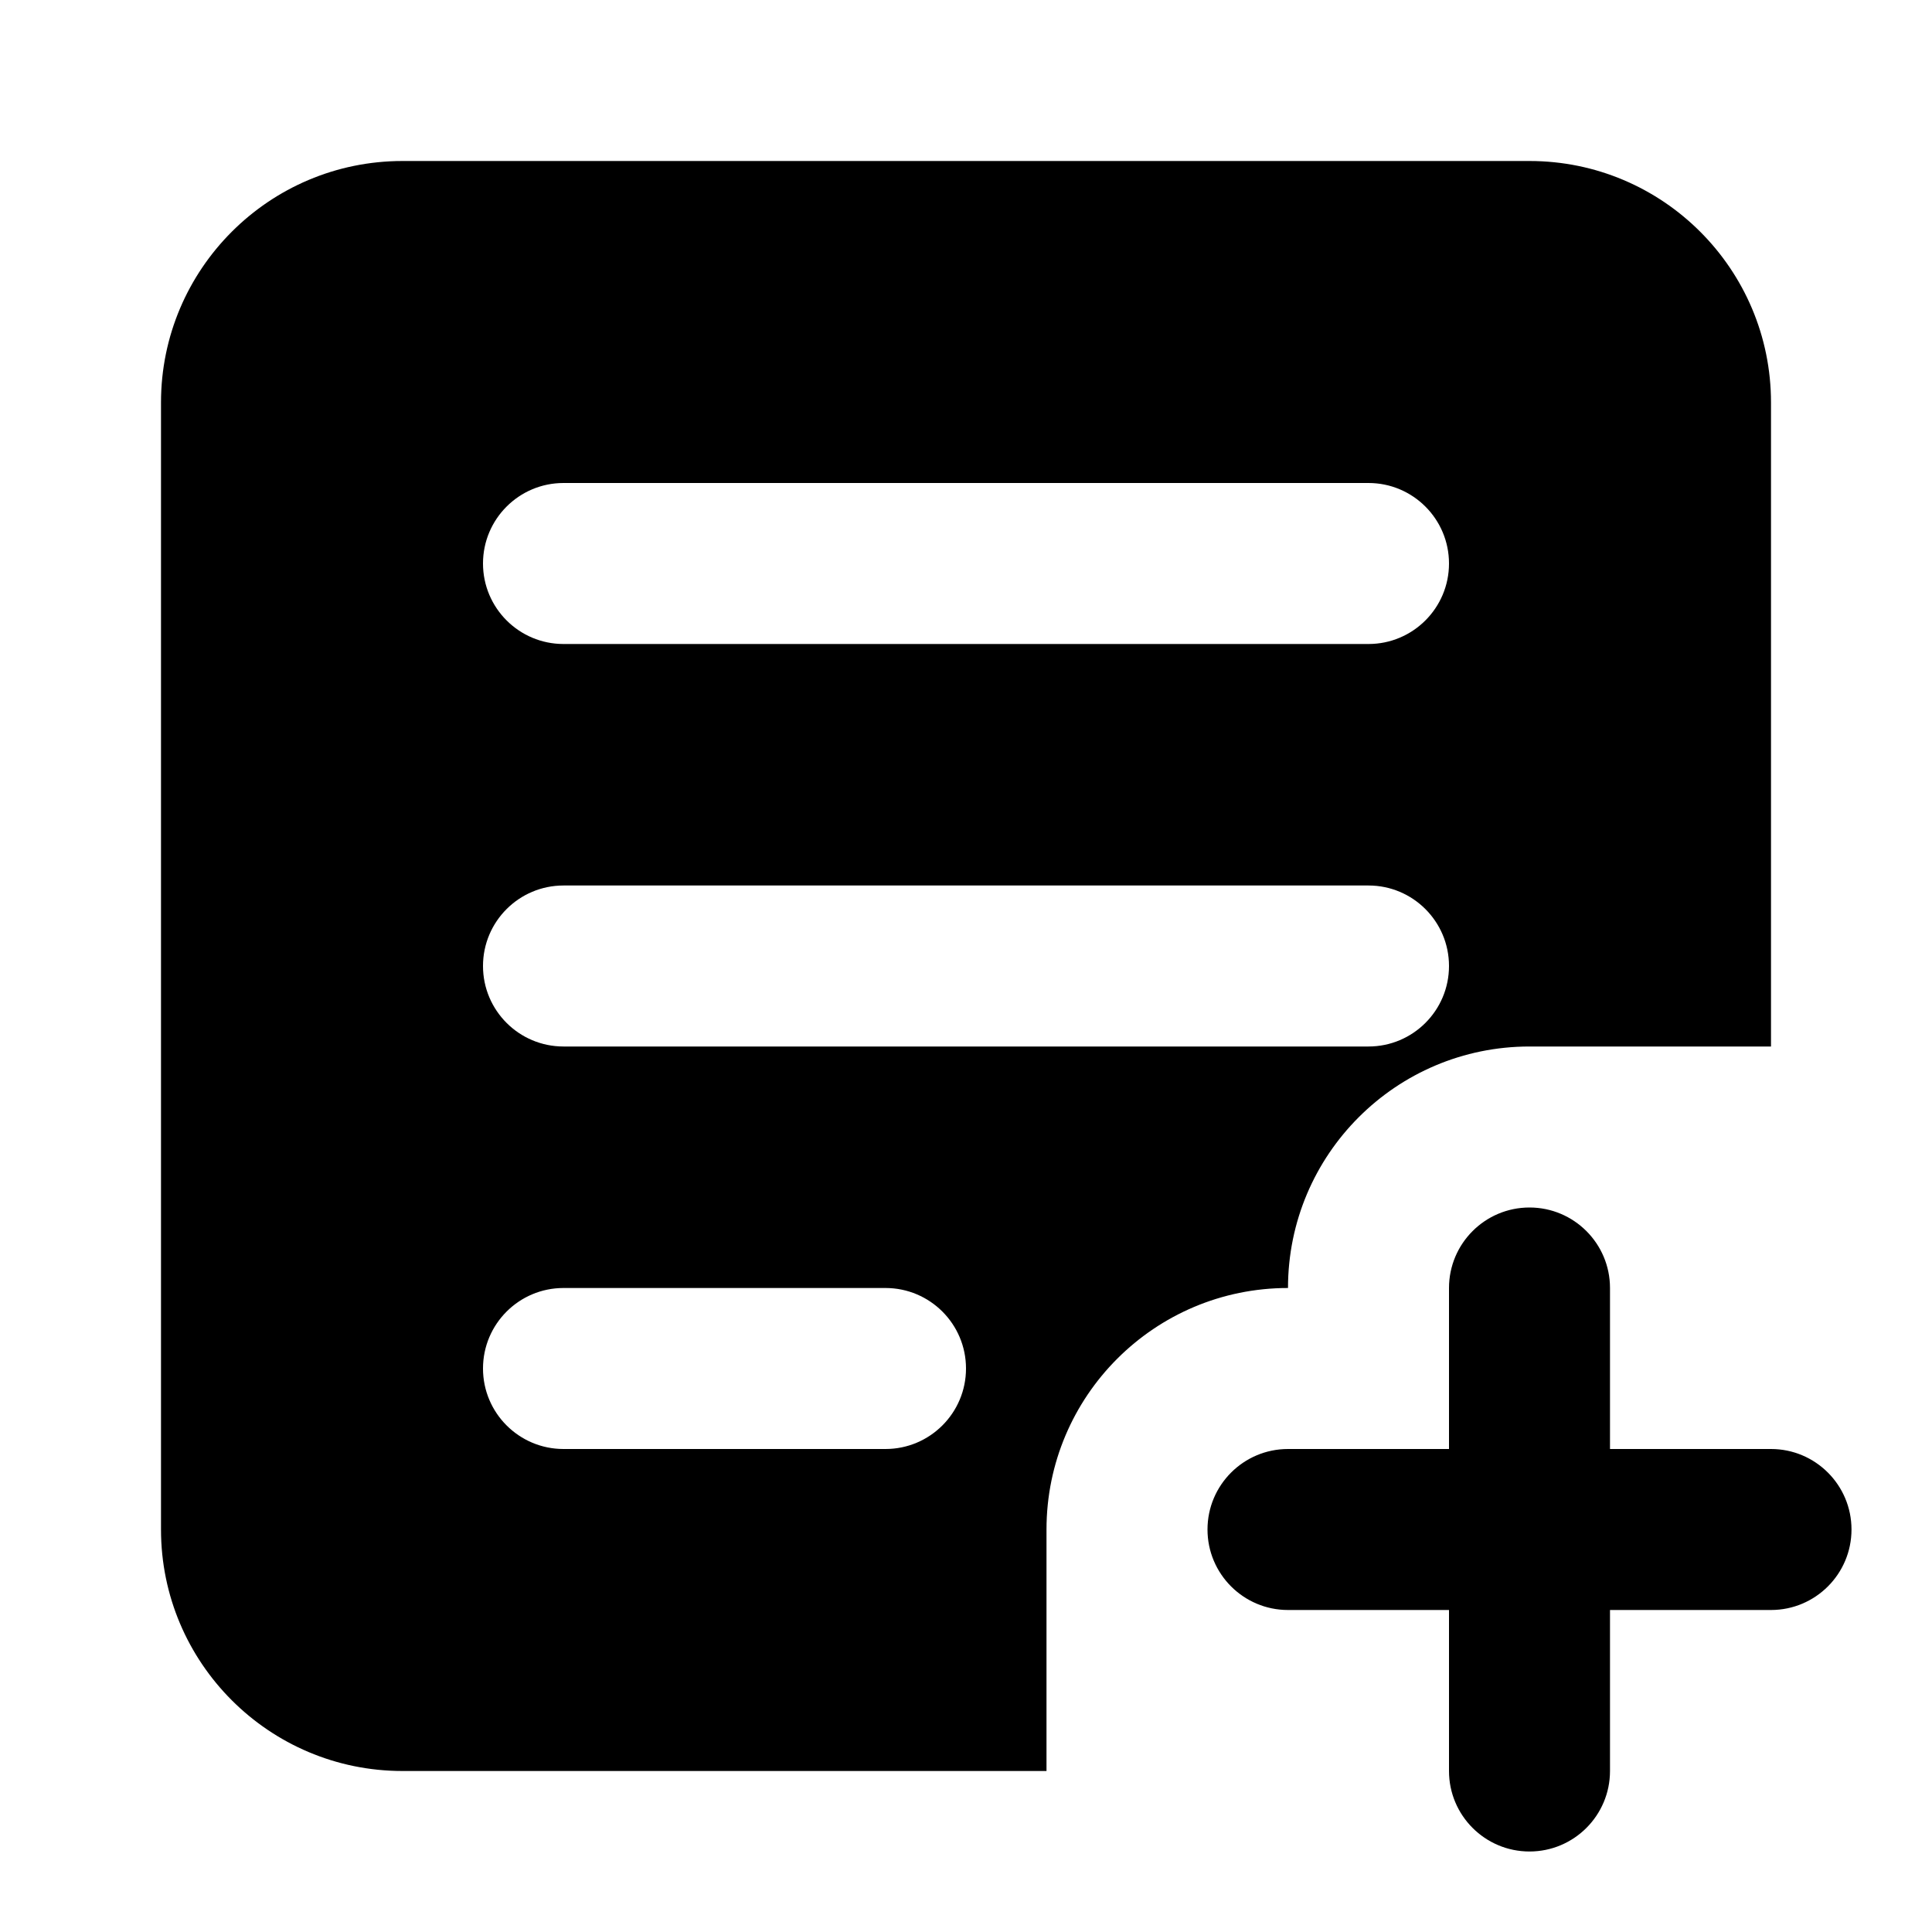
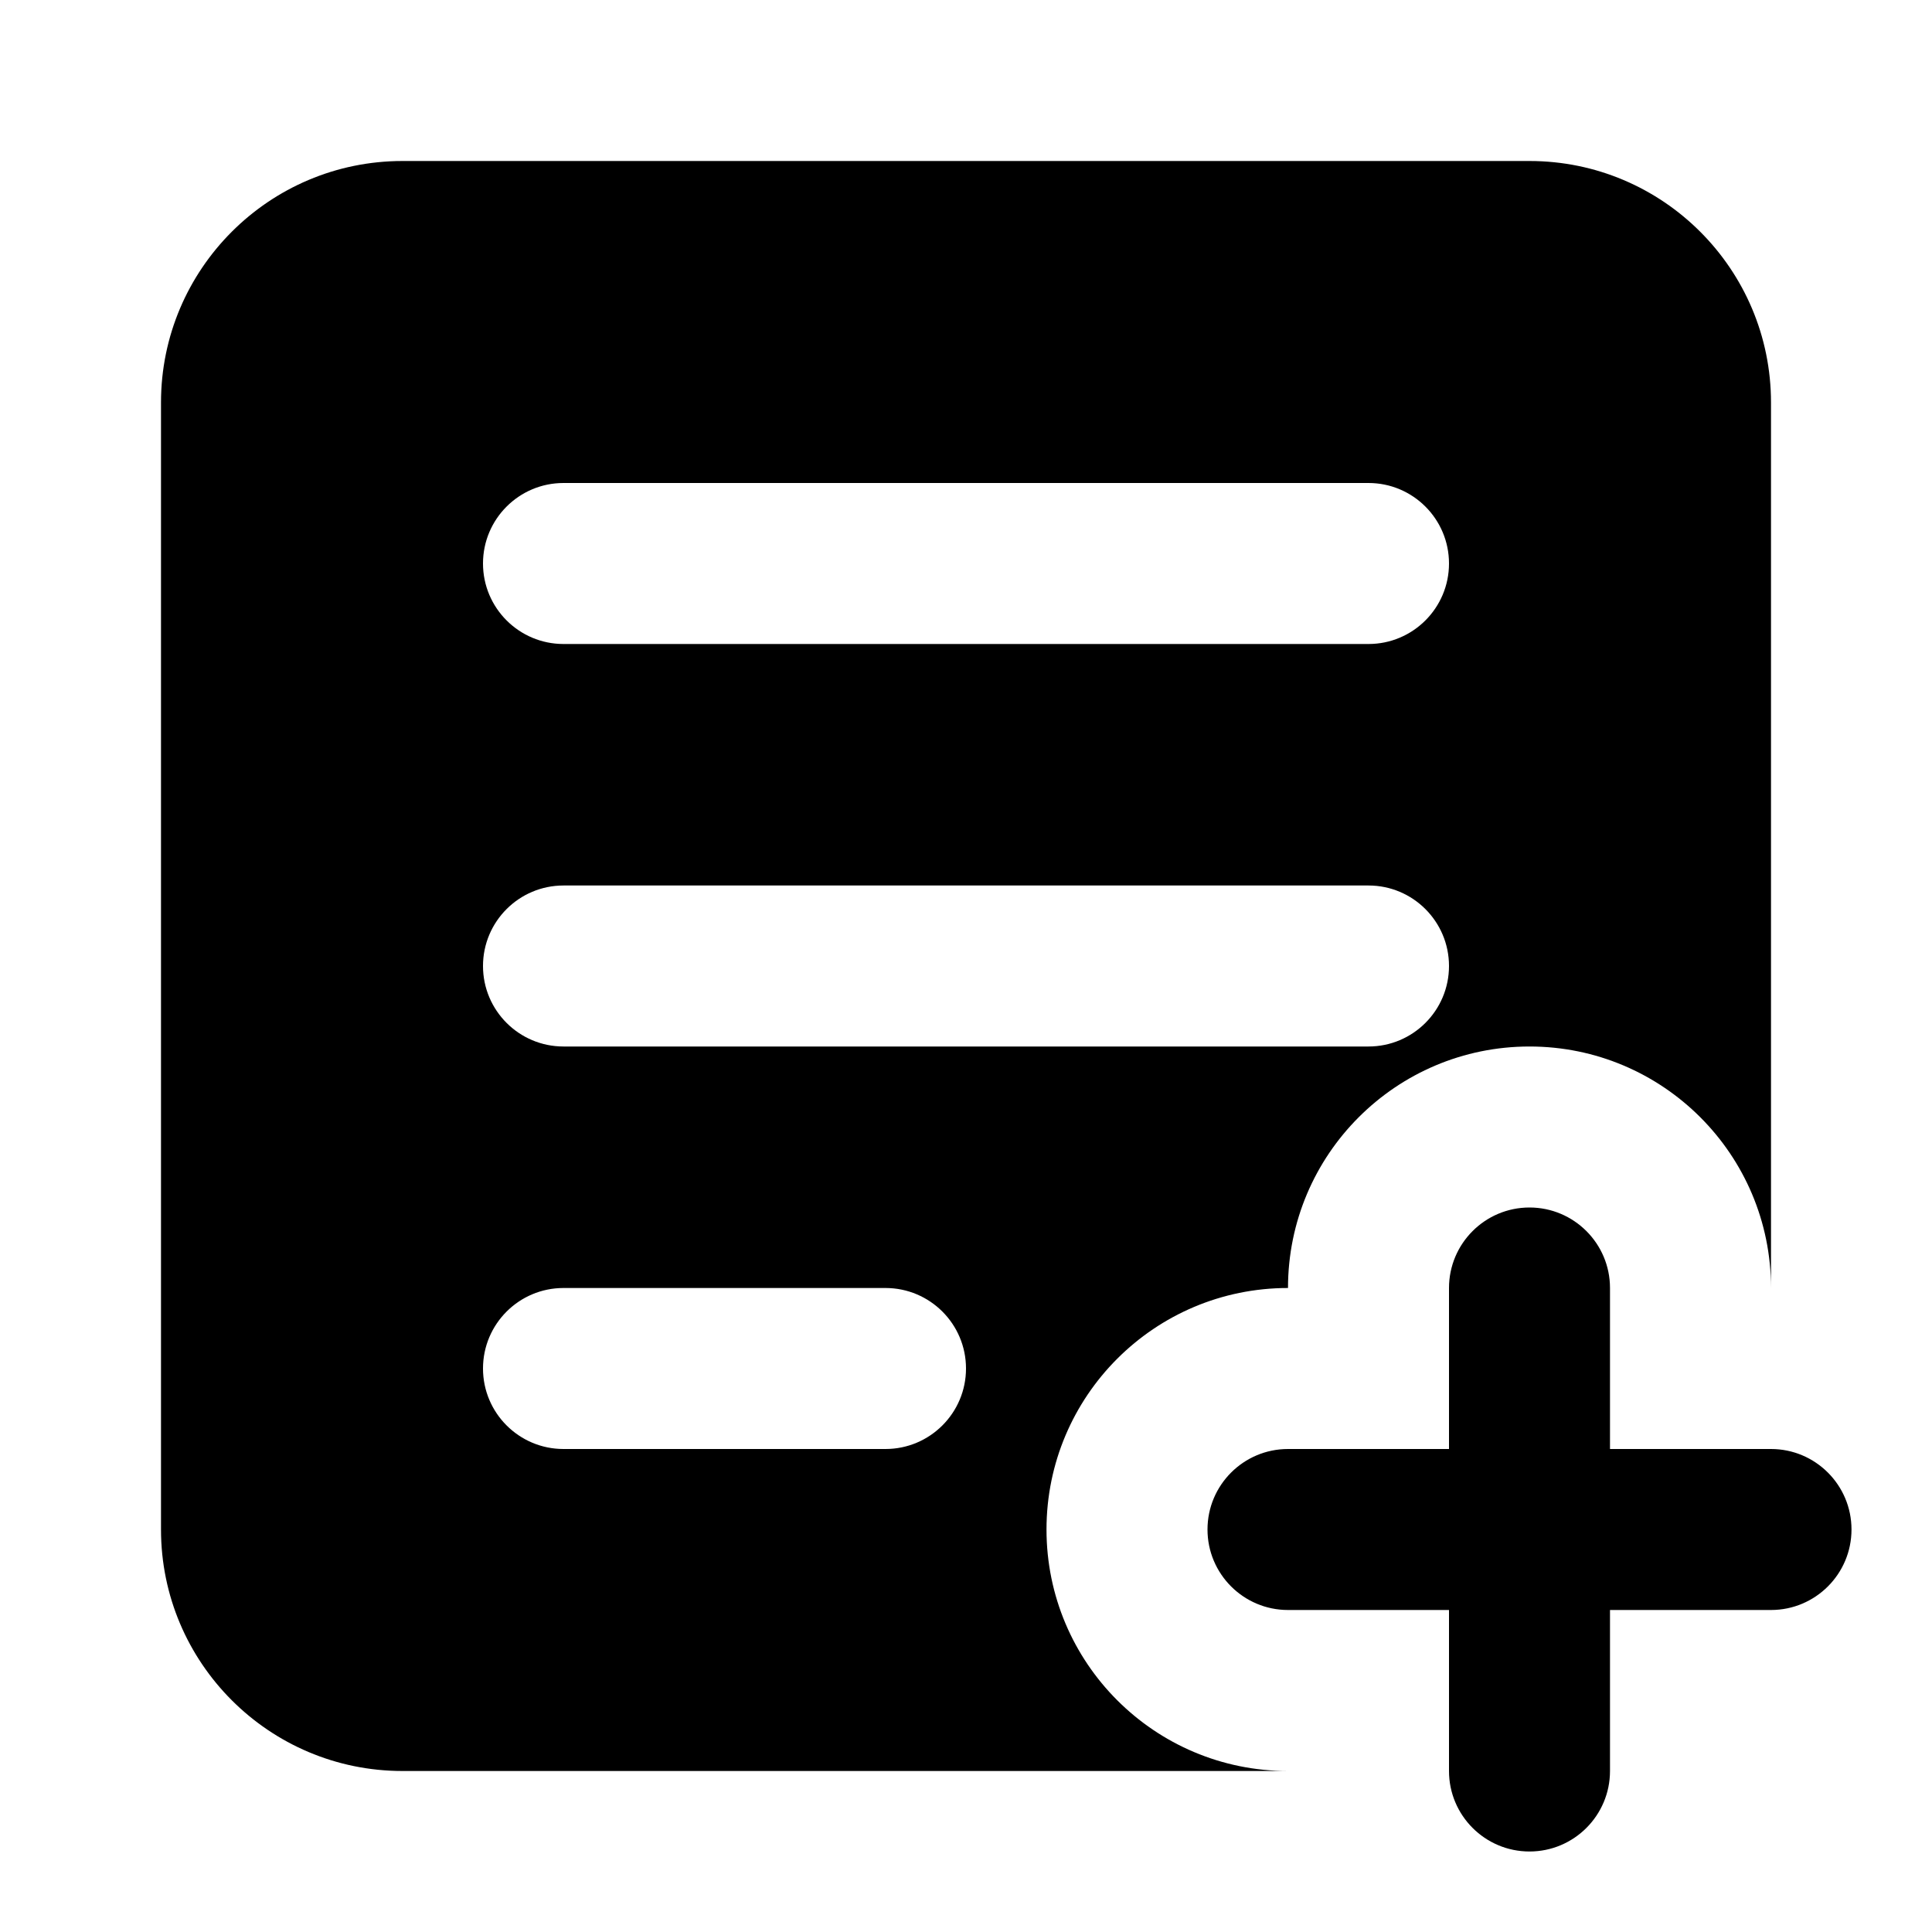
<svg xmlns="http://www.w3.org/2000/svg" width="24" height="24" viewBox="0 0 24 24" fill="none">
-   <path fill-rule="evenodd" clip-rule="evenodd" d="M5 2H19C20.656 2 22 3.344 22 5V13H19C17.343 13 16 14.343 16 16C14.343 16 13 17.343 13 19V22H5C3.344 22 2 20.656 2 19V5C2 3.344 3.344 2 5 2ZM7 6C6.448 6 6 6.448 6 7C6 7.552 6.448 8 7 8H17C17.552 8 18 7.552 18 7C18 6.448 17.552 6 17 6ZM7 11C6.448 11 6 11.448 6 12C6 12.552 6.448 13 7 13H17C17.552 13 18 12.552 18 12C18 11.448 17.552 11 17 11ZM18 22V20H16C15.448 20 15 19.552 15 19C15 18.448 15.448 18 16 18H18V16C18 15.448 18.448 15 19 15C19.552 15 20 15.448 20 16V18H22C22.552 18 23 18.448 23 19C23 19.552 22.552 20 22 20H20V22C20 22.552 19.552 23 19 23C18.448 23 18 22.552 18 22ZM7 16C6.448 16 6 16.448 6 17C6 17.552 6.448 18 7 18H11C11.552 18 12 17.552 12 17C12 16.448 11.552 16 11 16Z" fill="black" />
+   <path fill-rule="evenodd" clip-rule="evenodd" d="M5 2H19C20.656 2 22 3.344 22 5V16C22 14.343 20.657 13 19 13C17.343 13 16 14.343 16 16C14.343 16 13 17.343 13 19C13 20.657 14.343 22 16 22H5C3.344 22 2 20.656 2 19V5C2 3.344 3.344 2 5 2ZM7 6C6.448 6 6 6.448 6 7C6 7.552 6.448 8 7 8H17C17.552 8 18 7.552 18 7C18 6.448 17.552 6 17 6ZM7 11C6.448 11 6 11.448 6 12C6 12.552 6.448 13 7 13H17C17.552 13 18 12.552 18 12C18 11.448 17.552 11 17 11ZM18 22V20H16C15.448 20 15 19.552 15 19C15 18.448 15.448 18 16 18H18V16C18 15.448 18.448 15 19 15C19.552 15 20 15.448 20 16V18H22C22.552 18 23 18.448 23 19C23 19.552 22.552 20 22 20H20V22C20 22.552 19.552 23 19 23C18.448 23 18 22.552 18 22ZM7 16C6.448 16 6 16.448 6 17C6 17.552 6.448 18 7 18H11C11.552 18 12 17.552 12 17C12 16.448 11.552 16 11 16Z" fill="black" />
</svg>
